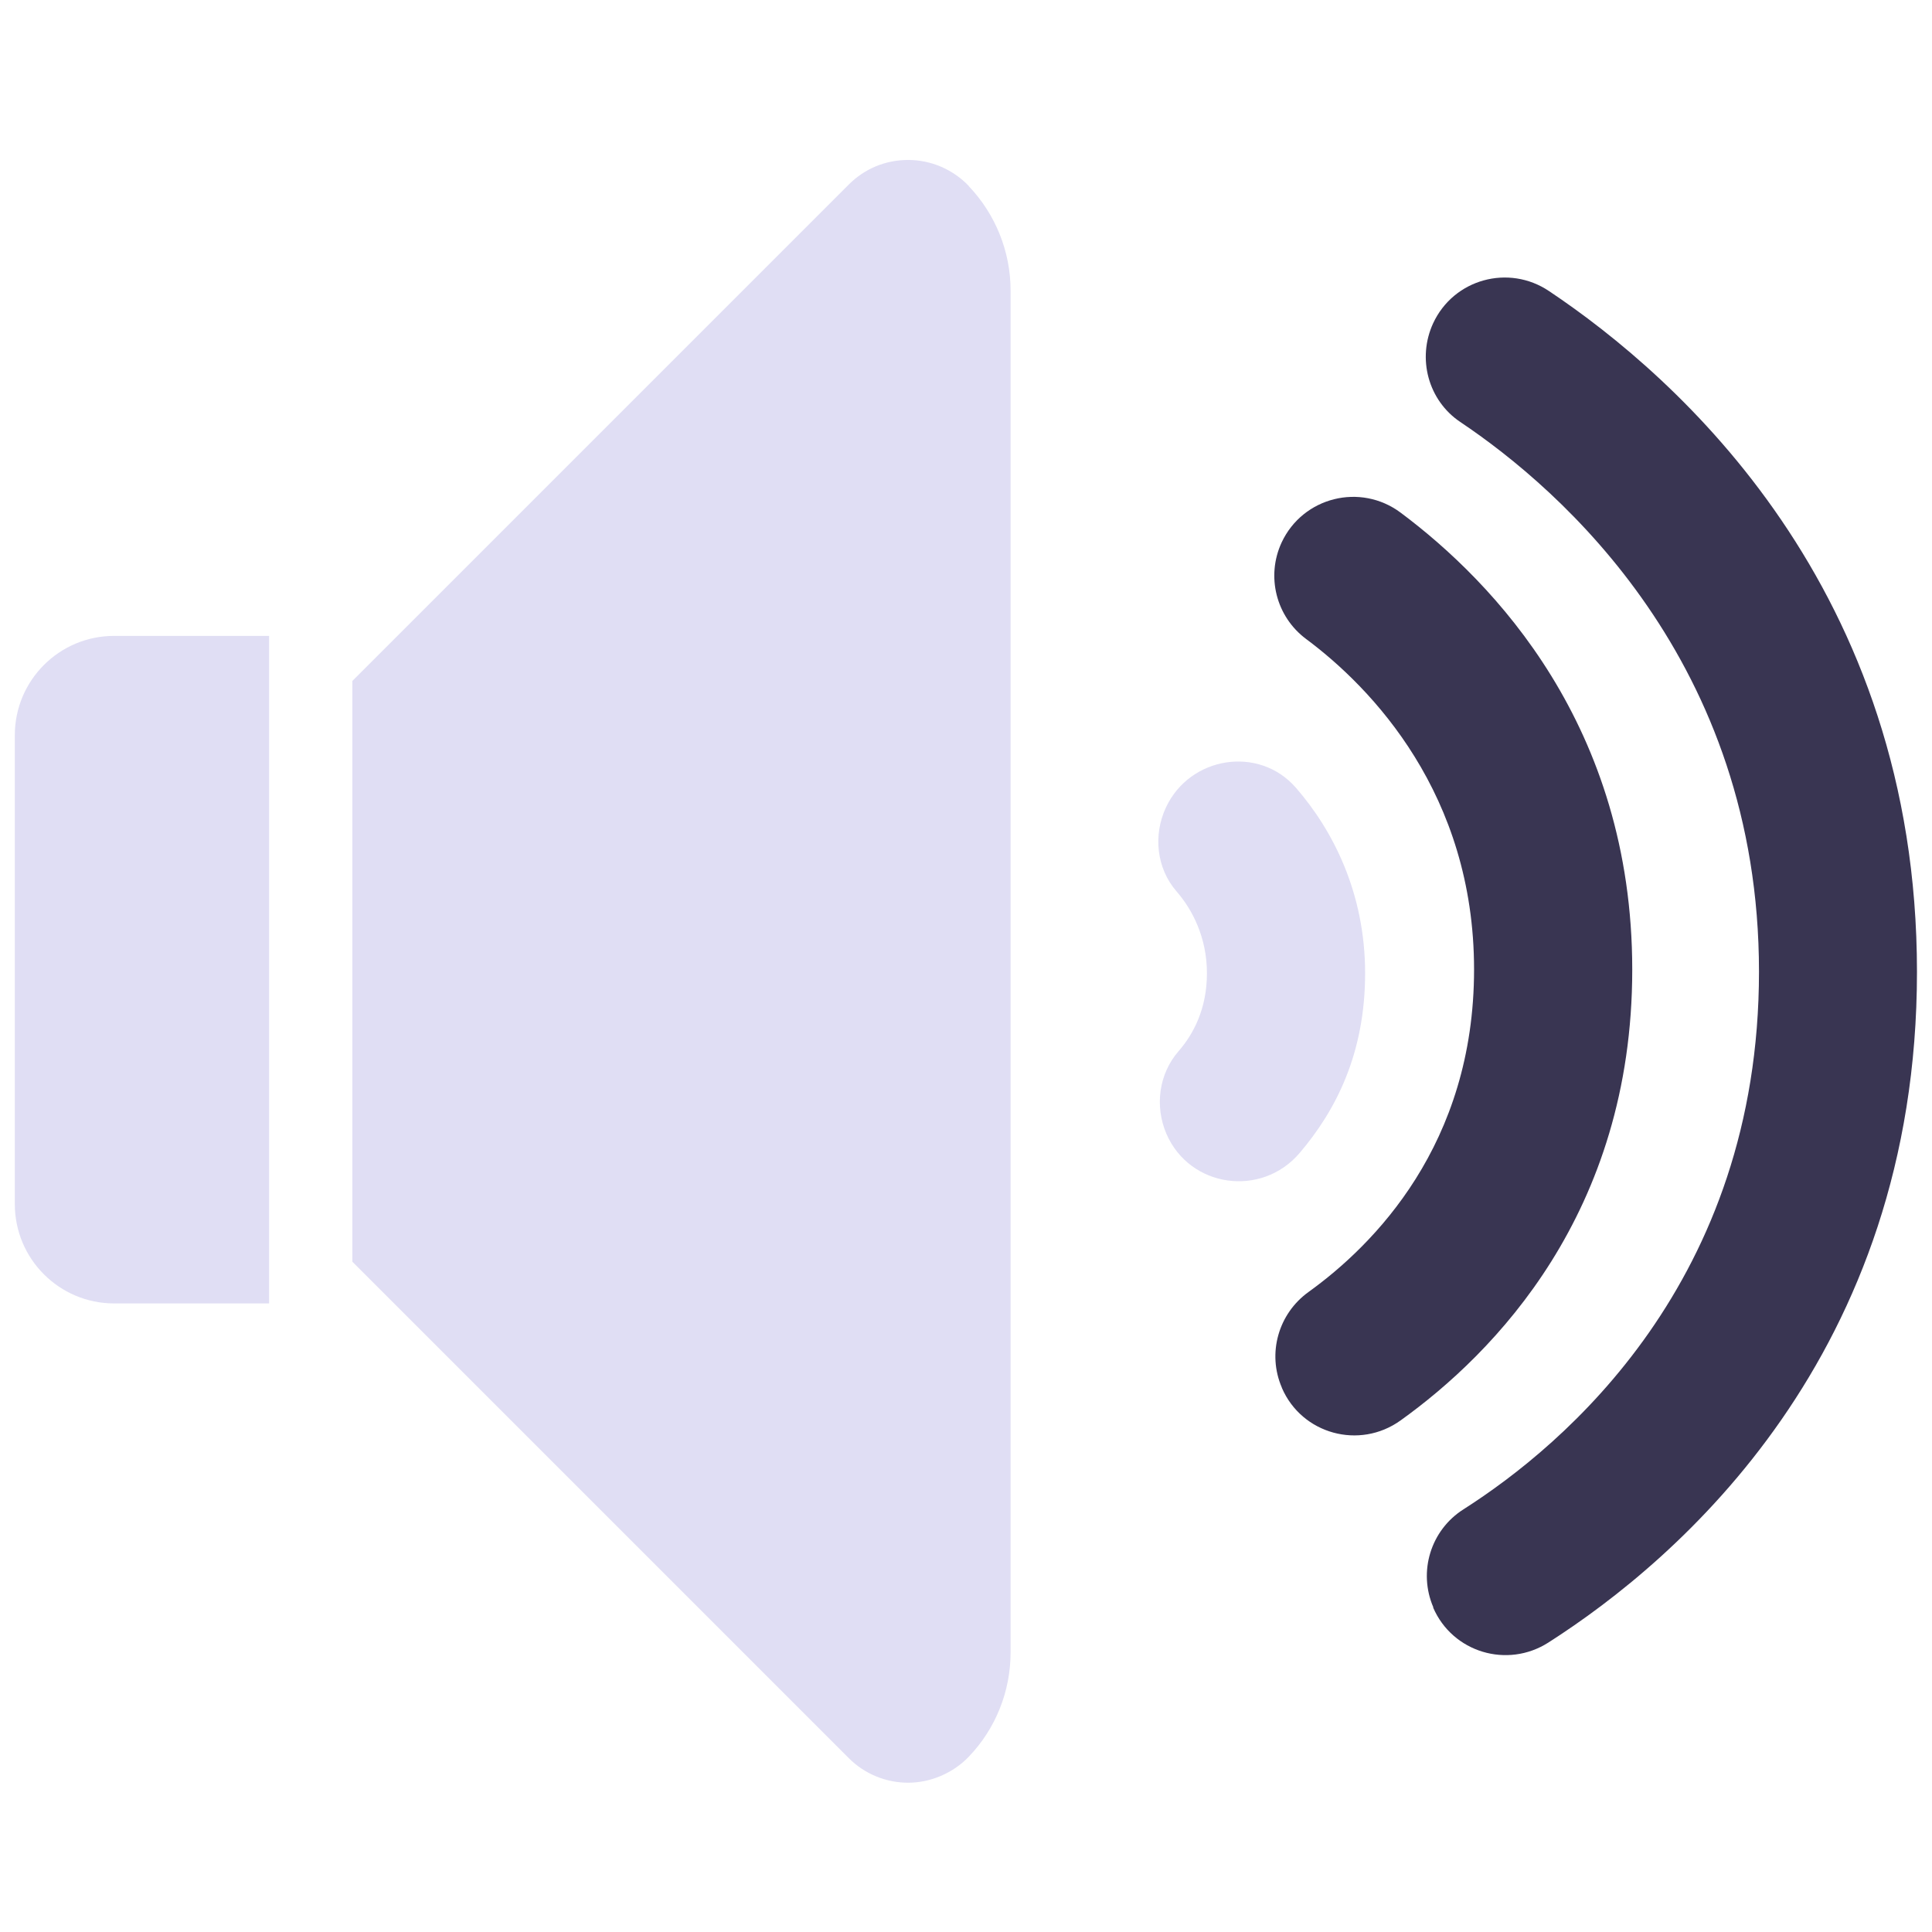
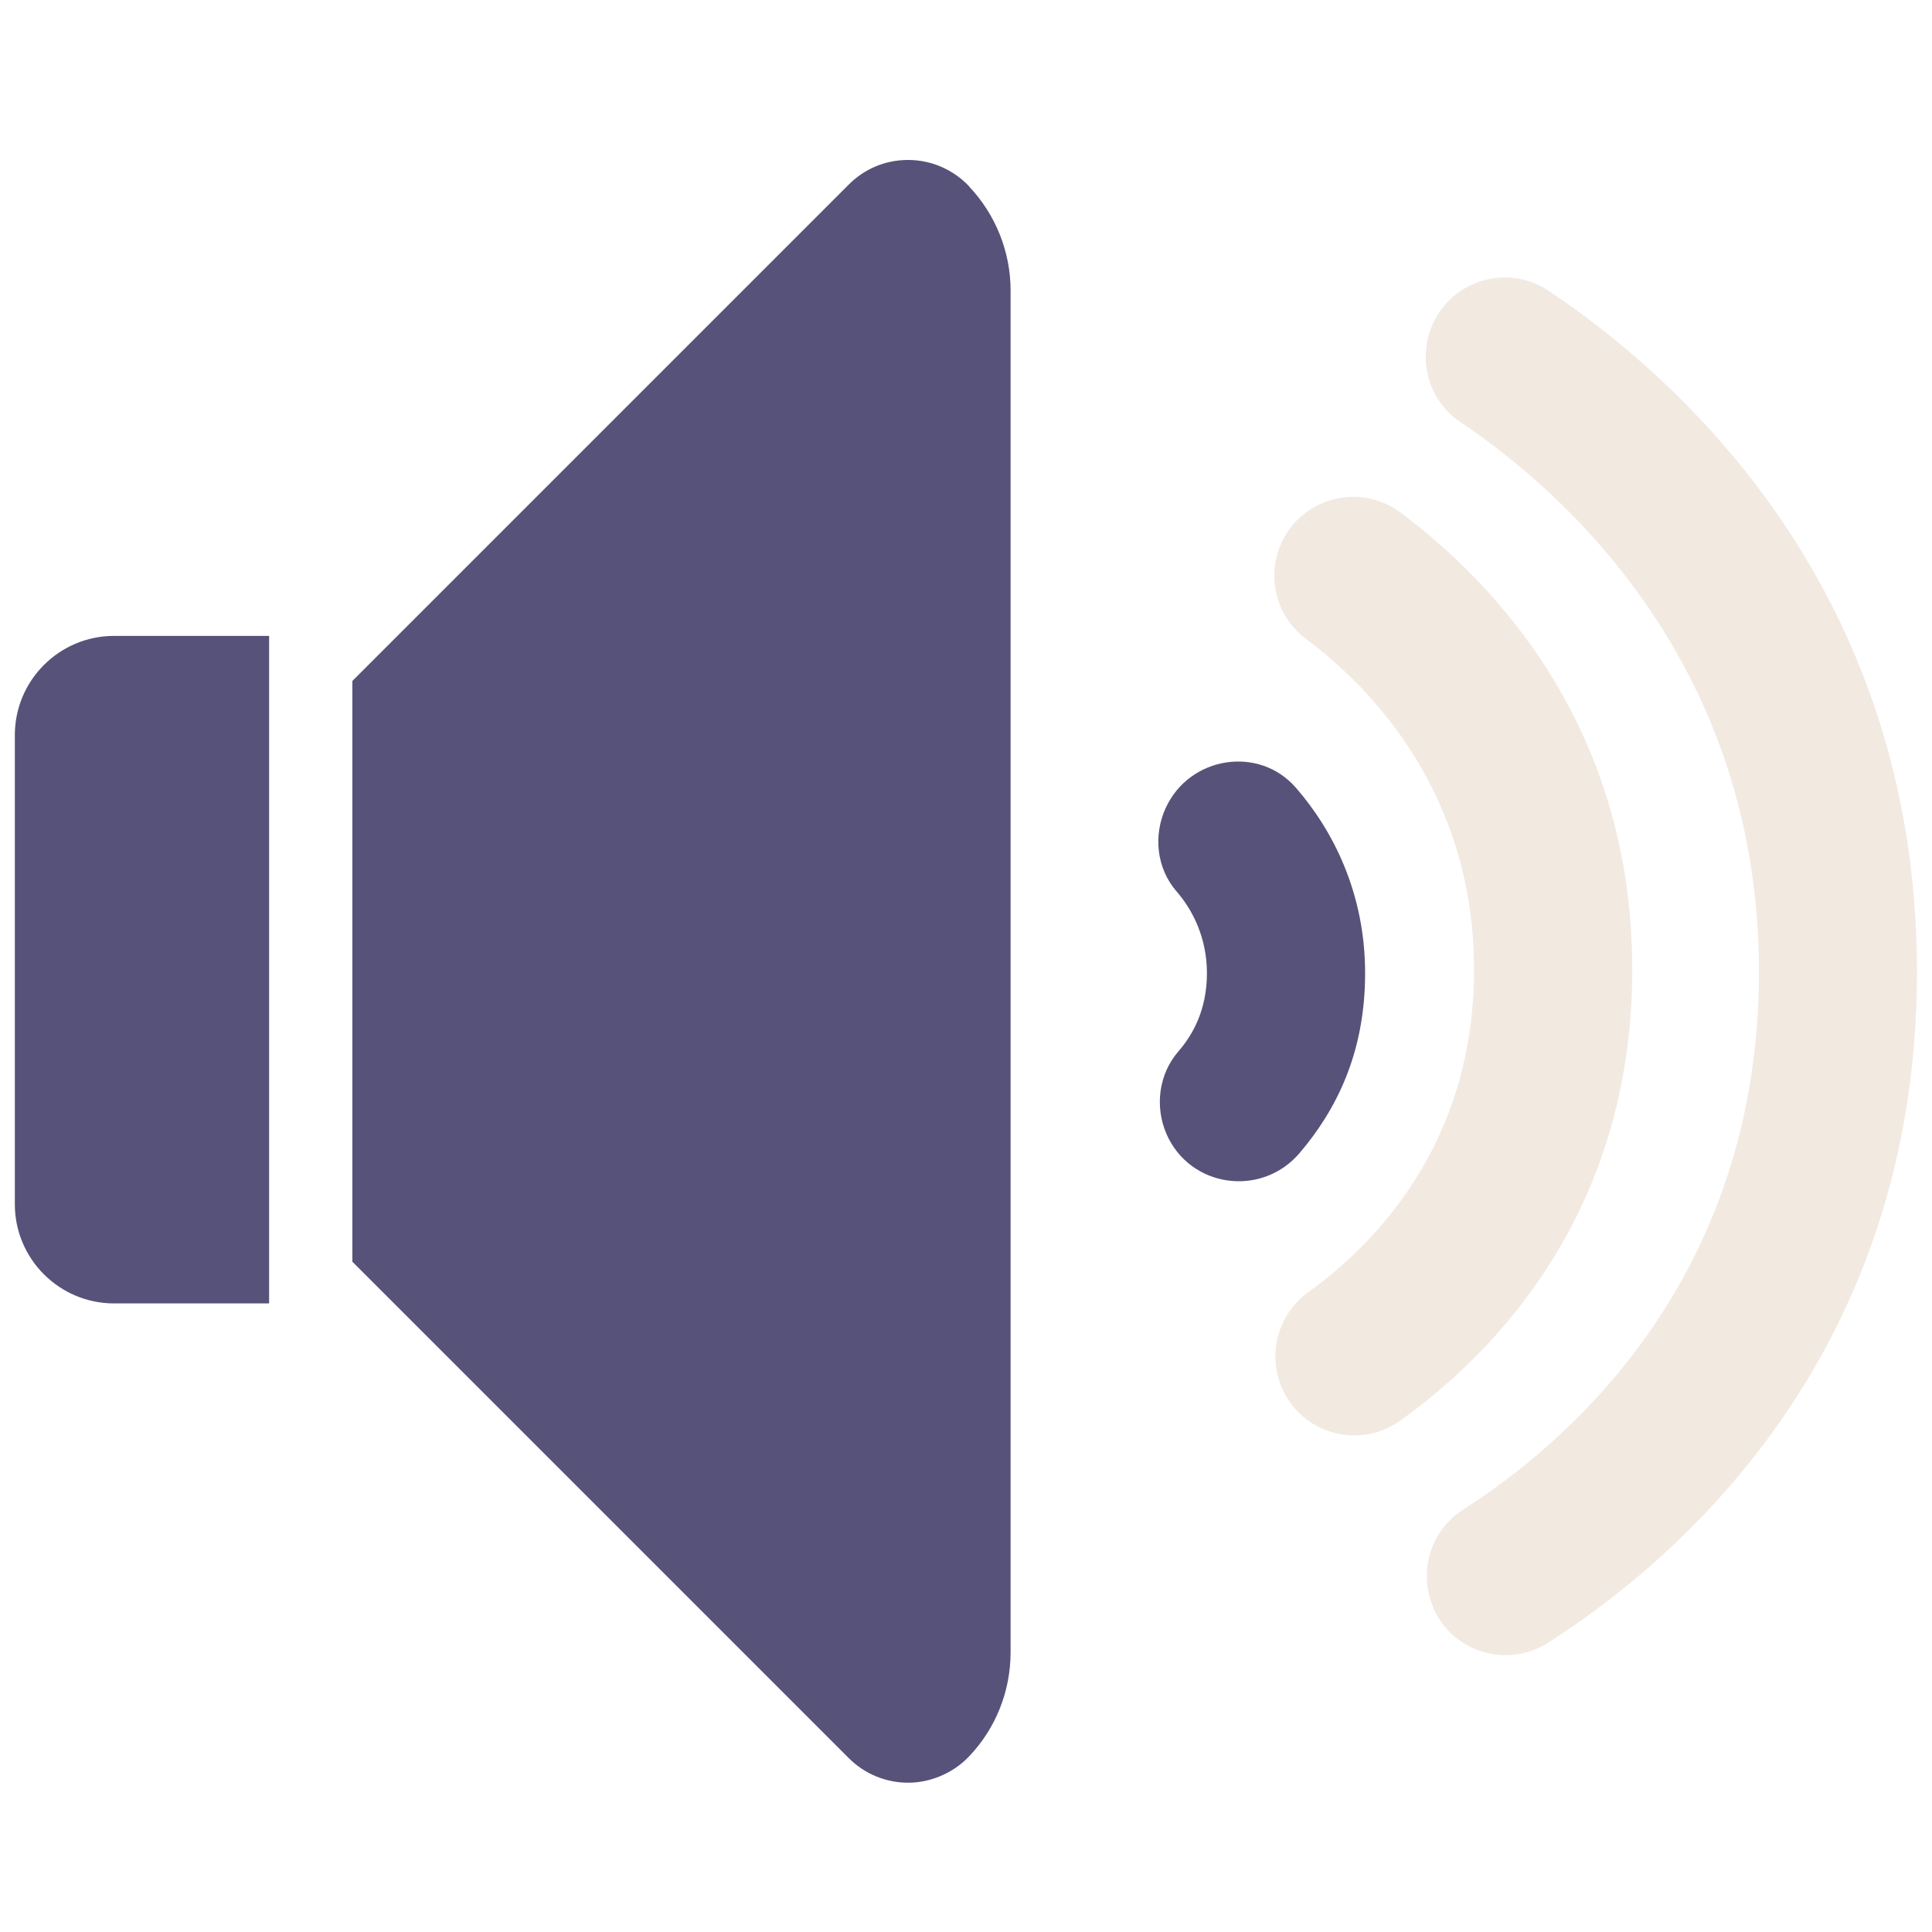
<svg xmlns="http://www.w3.org/2000/svg" id="Layer_2" data-name="Layer 2" viewBox="0 0 97.71 97.71">
  <defs>
    <style>
      .cls-1 {
        /* {# rcol(data.color.text) #} */
-         fill: #e0def4;
+         fill: #575279;
      }

      .cls-2 {
        /* {# rcol(data.color.overlay) #} */
-         fill: #393552;
+         fill: #f2e9e1;
      }
    </style>
  </defs>
  <path class="cls-2" d="M72.49,81.29h0c-.78-1.81-.13-3.91,1.53-4.96,5.1-3.25,14.94-11.54,14.94-27.19s-10.03-24.4-15.11-27.8c-1.62-1.09-2.19-3.21-1.37-4.99h0c1.04-2.24,3.82-3,5.86-1.63,6.52,4.36,18.61,15.05,18.61,34.43s-12.08,29.73-18.64,33.92c-2.08,1.33-4.85.5-5.83-1.77Z" />
  <path class="cls-2" d="M64.83,70.18h0c-.75-1.73-.18-3.74,1.35-4.84,3.29-2.37,8.37-7.45,8.37-16.31s-5.17-14.24-8.49-16.71c-1.52-1.13-2.04-3.17-1.24-4.89h0c1.08-2.3,3.99-3.02,6.02-1.5,4.7,3.51,11.71,10.8,11.71,23.11s-6.99,19.41-11.72,22.8c-2.08,1.49-4.99.69-6-1.65Z" />
  <path class="cls-1" d="M58.99,57.34h0c-.6-1.4-.38-3.03.61-4.17.75-.86,1.44-2.14,1.44-3.95s-.74-3.22-1.53-4.13c-1.02-1.17-1.2-2.85-.54-4.26h0c1.21-2.58,4.7-3.14,6.57-.99s3.5,5.32,3.5,9.38-1.48,6.94-3.31,9.09c-1.93,2.27-5.56,1.76-6.74-.97Z" />
  <path class="cls-1" d="M5.77,65.92h7.84v-33.76h-7.84c-2.77,0-5.02,2.25-5.02,5.02v23.72c0,2.77,2.25,5.02,5.02,5.02Z" />
  <path class="cls-1" d="M49,9.41c-.8-.84-1.91-1.32-3.07-1.32s-2.21.45-3,1.24l-25.11,25.11v29.37l25.11,25.11c.8.8,1.88,1.24,3,1.24s2.27-.48,3.07-1.32c1.36-1.42,2.11-3.31,2.11-5.27V14.69c0-1.96-.76-3.85-2.11-5.27Z" />
</svg>
